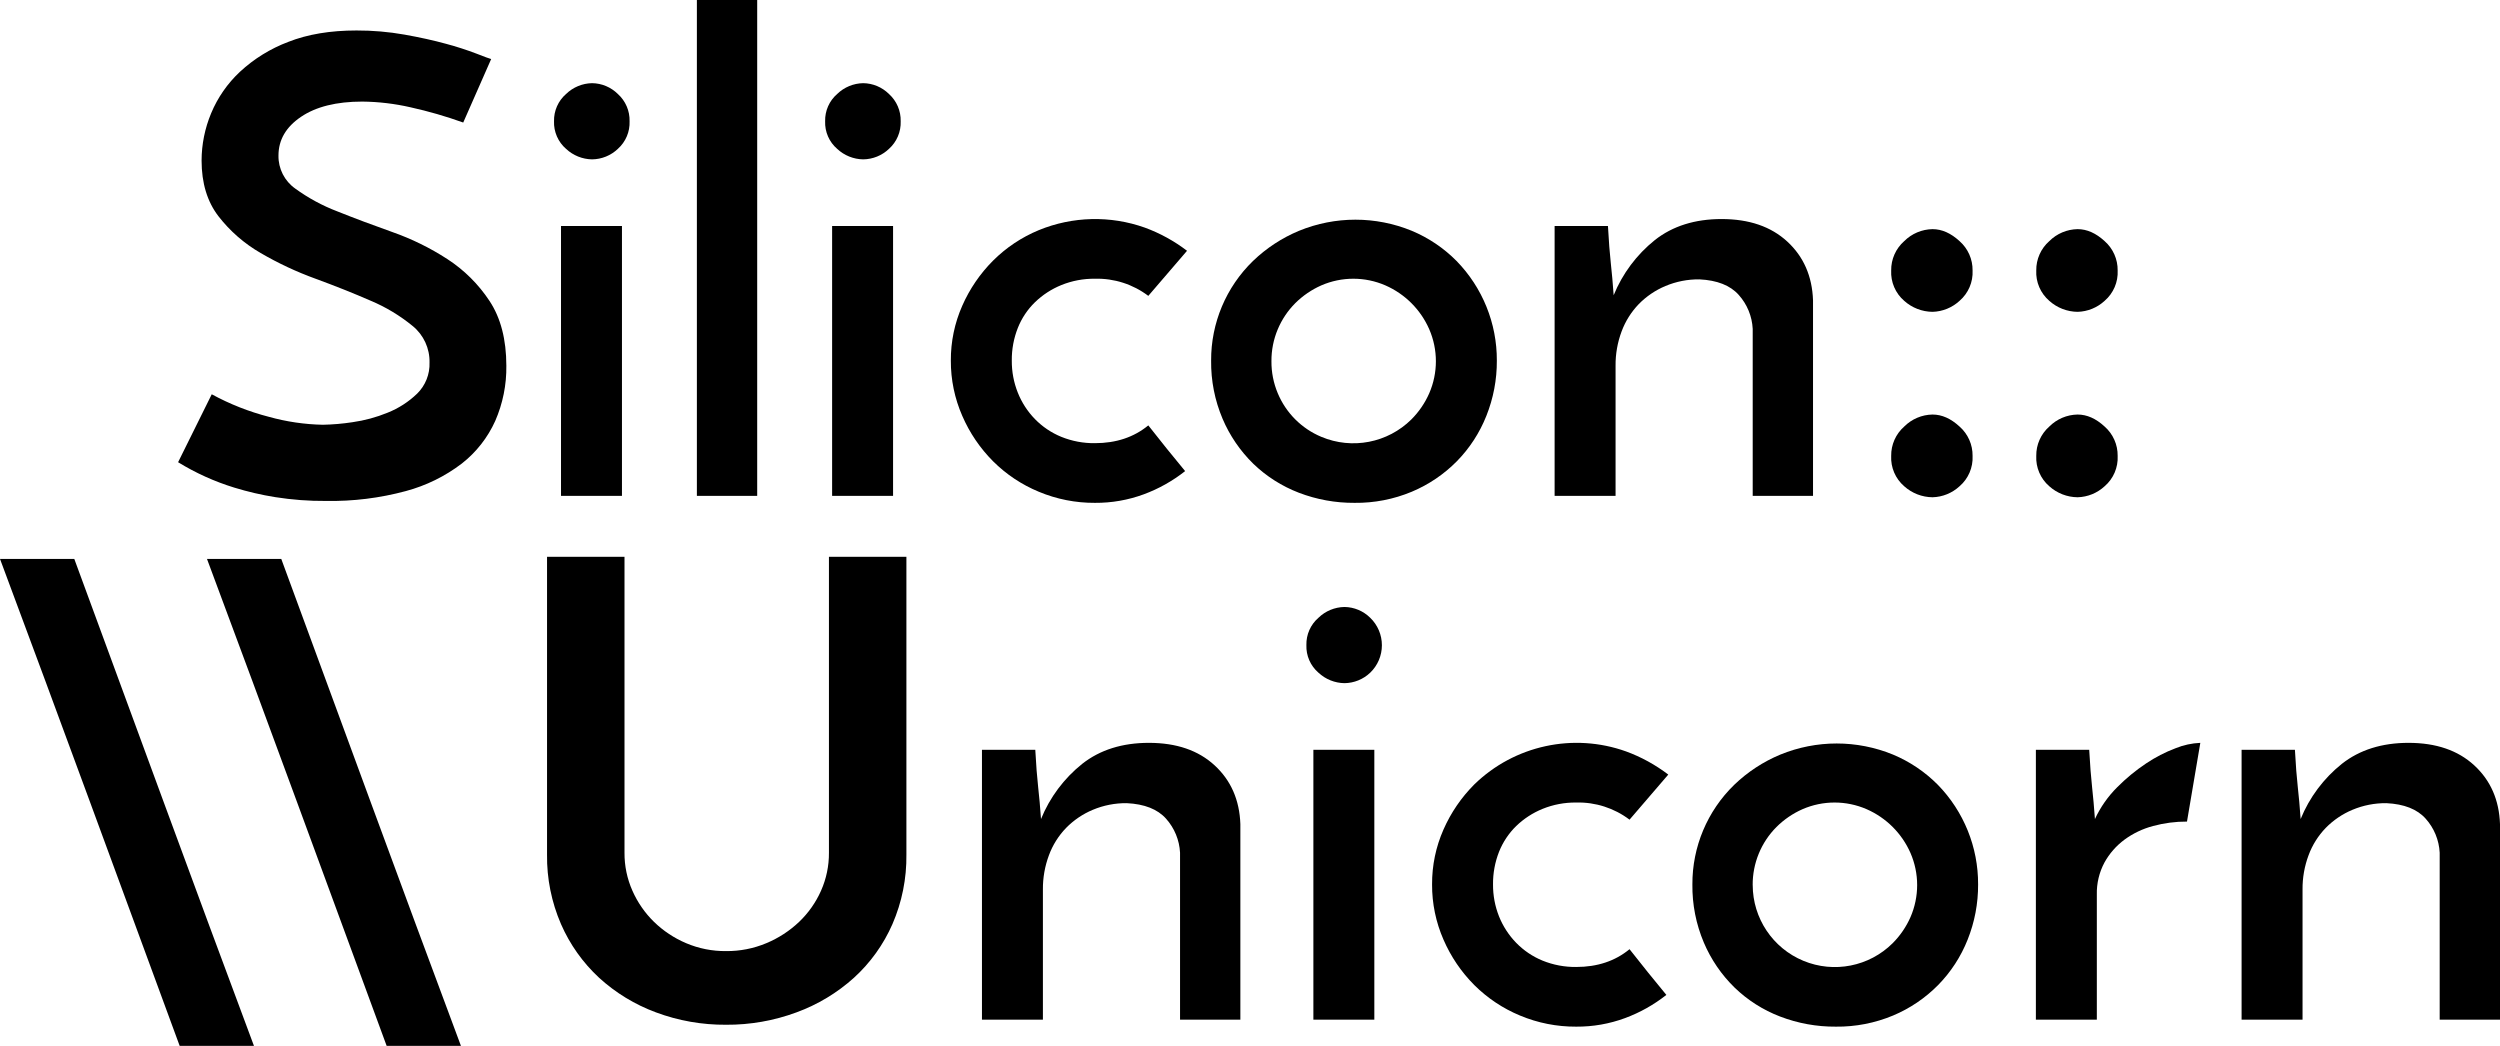
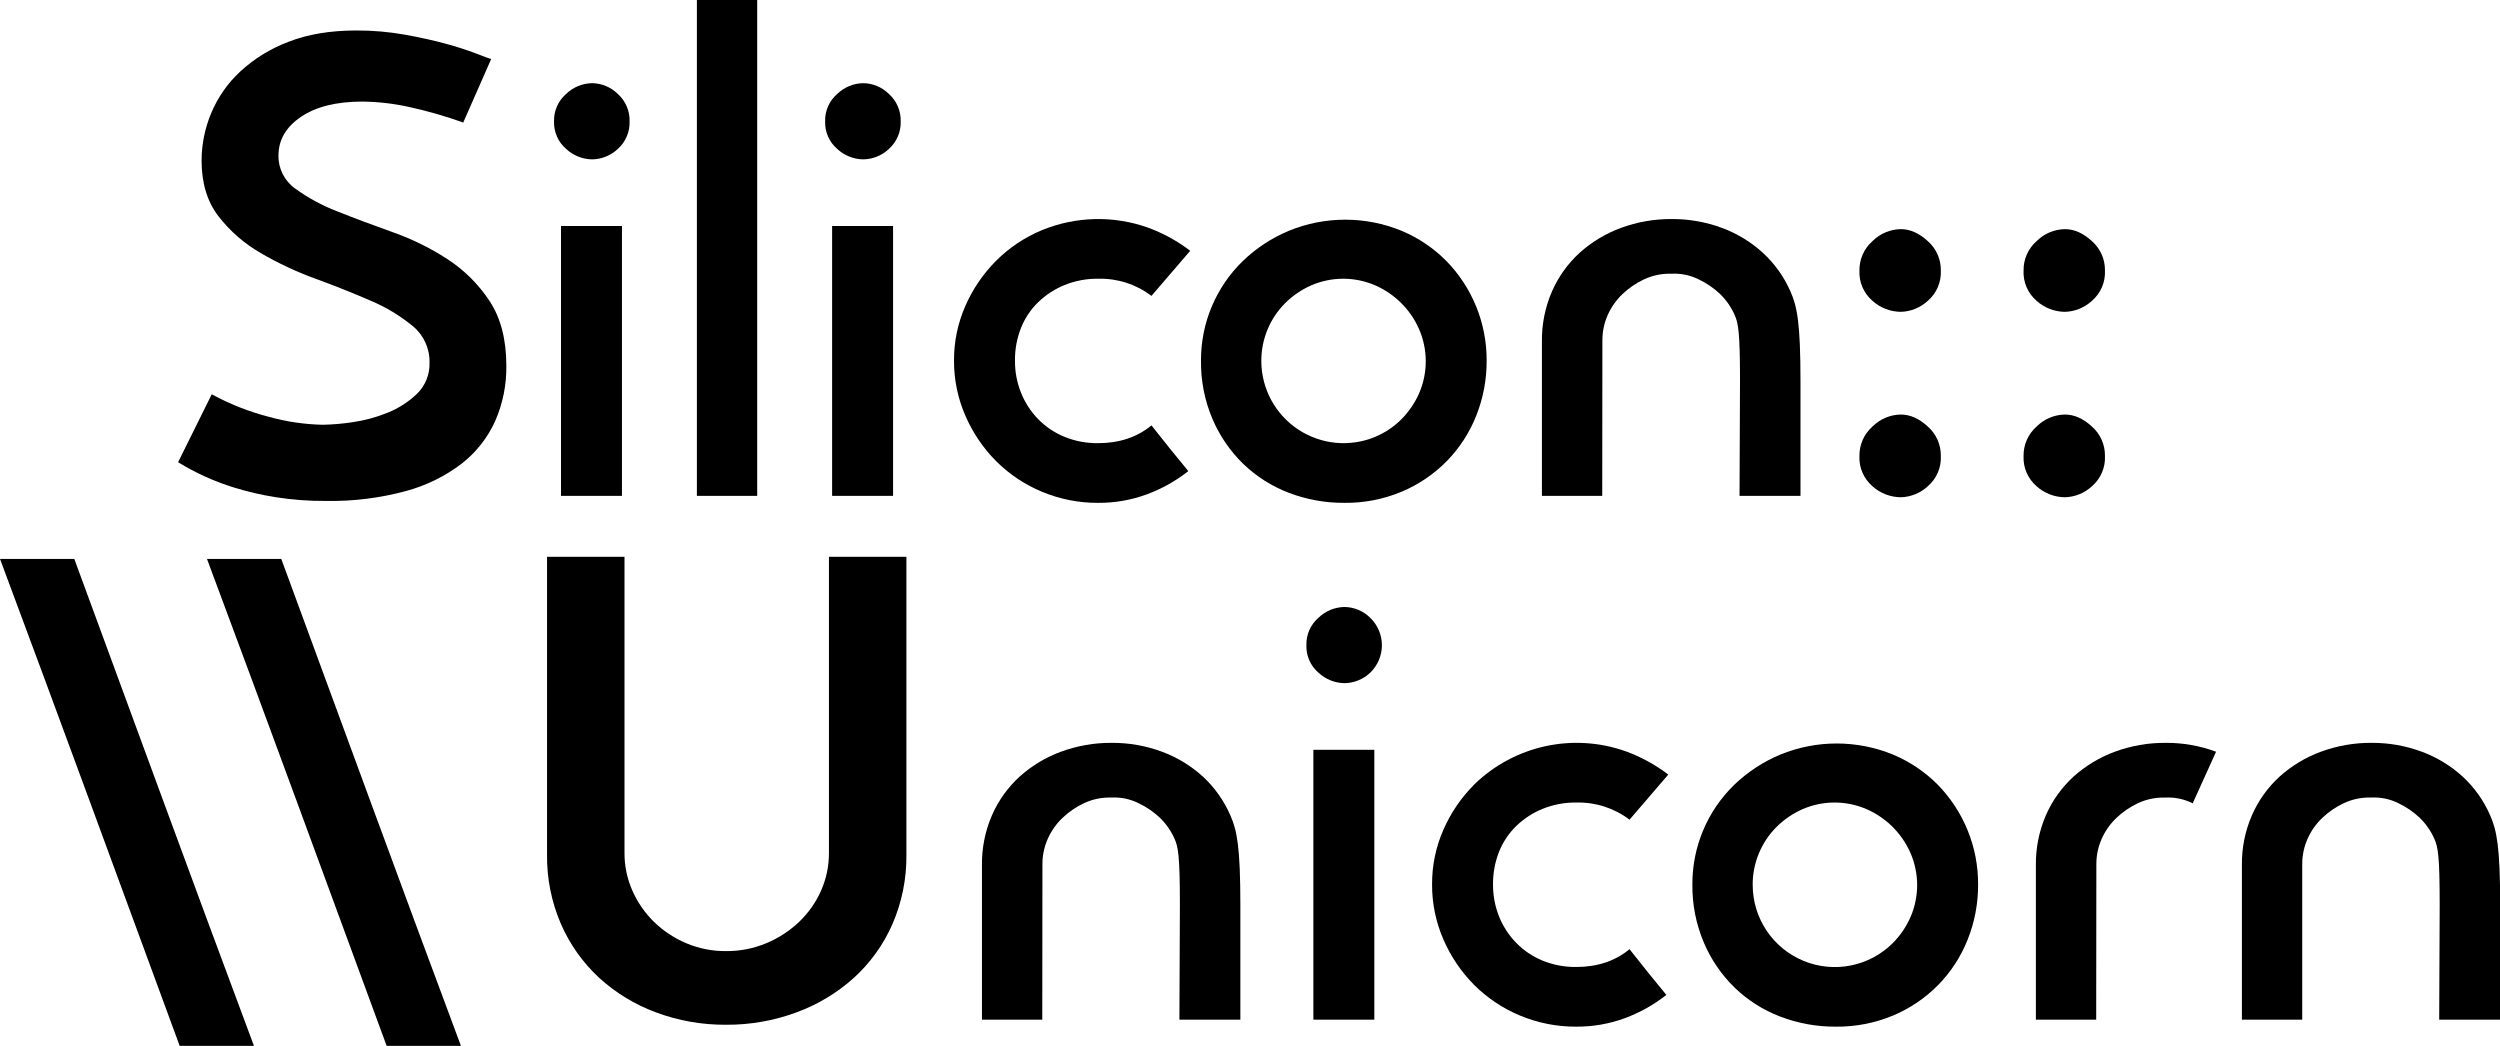
<svg xmlns="http://www.w3.org/2000/svg" id="Layer_1" data-name="Layer 1" viewBox="0 0 787.51 329.46">
  <path d="M154.72,18.6l-8.8,20a136,136,0,0,0-16.6-4.8,71.21,71.21,0,0,0-15.2-1.8q-12.2,0-19.3,4.8T87.72,49A12.46,12.46,0,0,0,93,59.4a57.25,57.25,0,0,0,13.3,7.2q8,3.2,17.3,6.5a81.57,81.57,0,0,1,17.3,8.5,45.71,45.71,0,0,1,13.3,13.2q5.29,8,5.3,20.4a42.09,42.09,0,0,1-3.5,17.4,35.66,35.66,0,0,1-10.5,13.4,50.68,50.68,0,0,1-17.7,8.7,90.51,90.51,0,0,1-25.1,3.1,97.71,97.71,0,0,1-16-1.2,94.78,94.78,0,0,1-12.9-3,77.15,77.15,0,0,1-17.7-8l10.6-21.4a78.5,78.5,0,0,0,18,7.1,68.32,68.32,0,0,0,17,2.5,70.3,70.3,0,0,0,9.3-.8,46.1,46.1,0,0,0,11.1-3,28.76,28.76,0,0,0,9.3-6,13.08,13.08,0,0,0,3.9-9.8,14.42,14.42,0,0,0-5.3-11.5,53.57,53.57,0,0,0-13.3-8q-8-3.49-17.3-6.9a106.16,106.16,0,0,1-17.3-8.1,45.73,45.73,0,0,1-13.3-11.6q-5.29-6.9-5.3-17.5a38.87,38.87,0,0,1,3-14.9,37.77,37.77,0,0,1,9.1-13.1,46.61,46.61,0,0,1,15.2-9.4q9.11-3.6,21.5-3.6a85.69,85.69,0,0,1,15.1,1.3q7.3,1.3,13.1,2.9a97.44,97.44,0,0,1,9.6,3.1C152.65,17.9,154.19,18.47,154.72,18.6Z" />
  <path d="M174.52,38.2a11.05,11.05,0,0,1,3.8-8.6,12.08,12.08,0,0,1,8.2-3.4,11.74,11.74,0,0,1,8.1,3.4,11.16,11.16,0,0,1,3.7,8.6,11.08,11.08,0,0,1-3.7,8.7,11.94,11.94,0,0,1-8.1,3.3,12.28,12.28,0,0,1-8.2-3.3A11,11,0,0,1,174.52,38.2Zm21.4,118h-19.2v-85h19.2Z" />
  <path d="M238.52,156.2h-19V0h19Z" />
  <path d="M259.92,38.2a11,11,0,0,1,3.8-8.6,12.06,12.06,0,0,1,8.2-3.4,11.74,11.74,0,0,1,8.1,3.4,11.2,11.2,0,0,1,3.7,8.6,11.12,11.12,0,0,1-3.7,8.7,11.94,11.94,0,0,1-8.1,3.3,12.27,12.27,0,0,1-8.2-3.3A10.94,10.94,0,0,1,259.92,38.2Zm21.4,118h-19.2v-85h19.2Z" />
-   <path d="M361.72,134q3,3.8,5.8,7.3t5.8,7.1a47.7,47.7,0,0,1-13,7.3,43.53,43.53,0,0,1-15.4,2.7,45.12,45.12,0,0,1-17.7-3.5,44.43,44.43,0,0,1-14.4-9.6,46.31,46.31,0,0,1-9.7-14.3,42.83,42.83,0,0,1-3.6-17.4,42.12,42.12,0,0,1,3.6-17.3,46.7,46.7,0,0,1,9.7-14.2,44.43,44.43,0,0,1,14.4-9.6,46.73,46.73,0,0,1,33.4-.8,50.53,50.53,0,0,1,13.3,7.3l-12.2,14.2a26.7,26.7,0,0,0-16.8-5.4,27.35,27.35,0,0,0-10.6,2,26.12,26.12,0,0,0-8.3,5.4,23.22,23.22,0,0,0-5.4,8.1,27.17,27.17,0,0,0-1.9,10.3,26.62,26.62,0,0,0,1.9,10.1A25.32,25.32,0,0,0,326,132a24.58,24.58,0,0,0,8.3,5.6,27.35,27.35,0,0,0,10.6,2Q354.91,139.6,361.72,134Z" />
-   <path d="M381.51,113.6a43.43,43.43,0,0,1,13.2-31.4,46.8,46.8,0,0,1,14.5-9.5,46.76,46.76,0,0,1,35.5,0,43.32,43.32,0,0,1,14.1,9.5,44.65,44.65,0,0,1,12.7,31.4,46.19,46.19,0,0,1-3.3,17.4,43.11,43.11,0,0,1-9.3,14.3,43.66,43.66,0,0,1-14.2,9.6,45.39,45.39,0,0,1-18,3.5,48.09,48.09,0,0,1-17.6-3.2,42.71,42.71,0,0,1-14.3-9.1,43.78,43.78,0,0,1-9.7-14.2A45.48,45.48,0,0,1,381.51,113.6Zm19,.2a25.57,25.57,0,0,0,2,10.1,25.53,25.53,0,0,0,13.7,13.7,26,26,0,0,0,28.4-5.5,27,27,0,0,0,5.6-8.2,25.34,25.34,0,0,0,0-20.2,26.82,26.82,0,0,0-13.8-13.8,25.34,25.34,0,0,0-20.2,0,27.31,27.31,0,0,0-8.2,5.6,25.87,25.87,0,0,0-5.5,8.2A25.57,25.57,0,0,0,400.51,113.8Z" />
-   <path d="M489.71,71.2h16.8q.4,7.2.9,11.7t.9,10.1a43.14,43.14,0,0,1,13-17.4q8.4-6.6,21-6.6,13,0,20.7,7.1t8.1,18.5v61.6h-19V103.6a17.34,17.34,0,0,0-4.4-10.7q-4-4.5-12.4-4.9a26.88,26.88,0,0,0-10.7,2.1,25.59,25.59,0,0,0-8.4,5.7,24.94,24.94,0,0,0-5.4,8.6,30.05,30.05,0,0,0-1.9,10.8v41h-19.2Z" />
+   <path d="M362.72,134q3,3.8,5.8,7.3t5.8,7.1a47.7,47.7,0,0,1-13,7.3,43.53,43.53,0,0,1-15.4,2.7,45.12,45.12,0,0,1-17.7-3.5,44.43,44.43,0,0,1-14.4-9.6,46.31,46.31,0,0,1-9.7-14.3,42.83,42.83,0,0,1-3.6-17.4,42.12,42.12,0,0,1,3.6-17.3,46.7,46.7,0,0,1,9.7-14.2,44.43,44.43,0,0,1,14.4-9.6,46.73,46.73,0,0,1,33.4-.8,50.53,50.53,0,0,1,13.3,7.3l-12.2,14.2a26.7,26.7,0,0,0-16.8-5.4,27.35,27.35,0,0,0-10.6,2,26.12,26.12,0,0,0-8.3,5.4,23.22,23.22,0,0,0-5.4,8.1,27.17,27.17,0,0,0-1.9,10.3,26.62,26.62,0,0,0,1.9,10.1A25.32,25.32,0,0,0,327,132a24.58,24.58,0,0,0,8.3,5.6,27.35,27.35,0,0,0,10.6,2Q355.91,139.6,362.72,134Z" />
+   <path d="M378.32,113.6a43.43,43.43,0,0,1,13.2-31.4A46.57,46.57,0,0,1,406,72.7a46.76,46.76,0,0,1,35.5,0,43.53,43.53,0,0,1,14.1,9.5,44.65,44.65,0,0,1,12.7,31.4A46.19,46.19,0,0,1,465,131a43.11,43.11,0,0,1-9.3,14.3,43.77,43.77,0,0,1-14.2,9.6,45.46,45.46,0,0,1-18,3.5,48,48,0,0,1-17.6-3.2,42.51,42.51,0,0,1-14.3-9.1,43.62,43.62,0,0,1-9.7-14.2A45.48,45.48,0,0,1,378.32,113.6Zm19,.2a25.92,25.92,0,0,0,35.9,23.8,25.81,25.81,0,0,0,8.2-5.5,27.18,27.18,0,0,0,5.6-8.2,25.34,25.34,0,0,0,0-20.2,26.82,26.82,0,0,0-13.8-13.8,25.34,25.34,0,0,0-20.2,0,27.06,27.06,0,0,0-8.2,5.6,25.68,25.68,0,0,0-7.5,18.3Z" />
  <path d="M228.72,322.8a61.89,61.89,0,0,1-22.1-3.9,54.63,54.63,0,0,1-17.9-10.9,50.56,50.56,0,0,1-12-16.9,53.38,53.38,0,0,1-4.4-21.9V175.4h24.4v93.2a29,29,0,0,0,2.5,12,31.57,31.57,0,0,0,6.8,9.8,33,33,0,0,0,10.1,6.7,31.46,31.46,0,0,0,12.6,2.5,32.15,32.15,0,0,0,12.7-2.5,34,34,0,0,0,10.3-6.7,30.88,30.88,0,0,0,6.9-9.8,29,29,0,0,0,2.5-12V175.4h24.4v93.8a53.38,53.38,0,0,1-4.4,21.9A50,50,0,0,1,269,308a55.57,55.57,0,0,1-18.1,10.9A62.68,62.68,0,0,1,228.72,322.8Z" />
-   <path d="M309.32,236.2h16.8q.39,7.2.9,11.7t.9,10.1a43,43,0,0,1,13-17.4q8.4-6.6,21-6.6,13,0,20.7,7.1t8.1,18.5v61.6h-19V268.6a17.39,17.39,0,0,0-4.4-10.7q-4-4.5-12.4-4.9a26.84,26.84,0,0,0-10.7,2.1,25.59,25.59,0,0,0-8.4,5.7,24.65,24.65,0,0,0-5.4,8.6,30.05,30.05,0,0,0-1.9,10.8v41h-19.2Z" />
+   <path d="M526.56,69a44.7,44.7,0,0,1,15.89,2.8,39.37,39.37,0,0,1,12.87,7.84A36.49,36.49,0,0,1,564,91.8c2.11,4.74,3.16,10,3.16,28.33v36.06h-19.2l.15-36.31c0-15.45-.56-18.14-1.68-20.65a21.11,21.11,0,0,0-4.57-6.59,25.86,25.86,0,0,0-6.7-4.6,17.2,17.2,0,0,0-8.68-1.81A18.94,18.94,0,0,0,517.86,88a25.81,25.81,0,0,0-6.78,4.64,20.83,20.83,0,0,0-4.64,6.59,19.58,19.58,0,0,0-1.68,8.07l-.05,48.89h-19V107.54a38.29,38.29,0,0,1,3.17-15.74,36,36,0,0,1,8.7-12.16,40.13,40.13,0,0,1,13-7.84A45.34,45.34,0,0,1,526.56,69Z" />
+   <path d="M350.16,234a44.66,44.66,0,0,1,15.89,2.8,39.52,39.52,0,0,1,12.88,7.84,36.33,36.33,0,0,1,8.62,12.16c2.11,4.74,3.17,10,3.17,28.33v36.06h-19.2l.15-36.31c0-15.45-.56-18.14-1.68-20.65a21.28,21.28,0,0,0-4.57-6.59,26,26,0,0,0-6.7-4.6,17.25,17.25,0,0,0-8.68-1.81,18.91,18.91,0,0,0-8.57,1.77,25.64,25.64,0,0,0-6.78,4.64,20.67,20.67,0,0,0-4.64,6.59,19.58,19.58,0,0,0-1.68,8.07l-.05,48.89h-19V272.54a38.29,38.29,0,0,1,3.16-15.74,36,36,0,0,1,8.7-12.16,40.18,40.18,0,0,1,13-7.84A45.33,45.33,0,0,1,350.16,234Z" />
+   <path d="M747,234a44.66,44.66,0,0,1,15.89,2.8,39.37,39.37,0,0,1,12.87,7.84,36.21,36.21,0,0,1,8.63,12.16c2.11,4.74,3.17,10,3.17,28.33v36.06h-19.2l.15-36.31c0-15.45-.56-18.14-1.68-20.65a21.14,21.14,0,0,0-4.58-6.59,25.81,25.81,0,0,0-6.69-4.6,17.25,17.25,0,0,0-8.68-1.81,18.91,18.91,0,0,0-8.57,1.77,25.64,25.64,0,0,0-6.78,4.64,20.67,20.67,0,0,0-4.64,6.59,19.58,19.58,0,0,0-1.68,8.07l0,48.89h-19V272.54a38.29,38.29,0,0,1,3.16-15.74,36,36,0,0,1,8.7-12.16,40.07,40.07,0,0,1,13-7.84A45.29,45.29,0,0,1,747,234Z" />
+   <path d="M690.71,253.05a17.2,17.2,0,0,0-8.68-1.81,18.94,18.94,0,0,0-8.57,1.77,25.64,25.64,0,0,0-6.78,4.64,20.67,20.67,0,0,0-4.64,6.59,19.58,19.58,0,0,0-1.68,8.07l-.05,48.89h-19V272.54a38.45,38.45,0,0,1,3.16-15.74,36,36,0,0,1,8.7-12.16,40.28,40.28,0,0,1,13-7.84,45.33,45.33,0,0,1,16-2.8,44.76,44.76,0,0,1,15.9,2.8" />
  <path d="M411.52,203.2a11,11,0,0,1,3.8-8.6,12.06,12.06,0,0,1,8.2-3.4,11.74,11.74,0,0,1,8.1,3.4,12,12,0,0,1,0,17.3,11.94,11.94,0,0,1-8.1,3.3,12.27,12.27,0,0,1-8.2-3.3A10.94,10.94,0,0,1,411.52,203.2Zm21.4,118h-19.2v-85h19.2Z" />
  <path d="M513.31,299q3,3.81,5.8,7.3t5.8,7.1a47.7,47.7,0,0,1-13,7.3,43.49,43.49,0,0,1-15.4,2.7,45.15,45.15,0,0,1-17.7-3.5,44.64,44.64,0,0,1-14.4-9.6,46.31,46.31,0,0,1-9.7-14.3,42.8,42.8,0,0,1-3.6-17.4,42.12,42.12,0,0,1,3.6-17.3,46.7,46.7,0,0,1,9.7-14.2,46.21,46.21,0,0,1,47.8-10.4,50.37,50.37,0,0,1,13.3,7.3l-12.2,14.2a26.68,26.68,0,0,0-16.8-5.4,27.38,27.38,0,0,0-10.6,2,26.23,26.23,0,0,0-8.3,5.4,23.5,23.5,0,0,0-5.4,8.1,27.36,27.36,0,0,0-1.9,10.3,26.81,26.81,0,0,0,1.9,10.1,25.64,25.64,0,0,0,5.4,8.3,24.68,24.68,0,0,0,8.3,5.6,27.38,27.38,0,0,0,10.6,2Q506.52,304.6,513.31,299Z" />
  <path d="M533.11,278.6a43.43,43.43,0,0,1,13.2-31.4,46.86,46.86,0,0,1,14.5-9.5,46.76,46.76,0,0,1,35.5,0,43.48,43.48,0,0,1,14.1,9.5,44.65,44.65,0,0,1,12.7,31.4,46.15,46.15,0,0,1-3.3,17.4,43.11,43.11,0,0,1-9.3,14.3,43.66,43.66,0,0,1-14.2,9.6,45.46,45.46,0,0,1-18,3.5,48.05,48.05,0,0,1-17.6-3.2,42.45,42.45,0,0,1-14.3-9.1,43.62,43.62,0,0,1-9.7-14.2A45.48,45.48,0,0,1,533.11,278.6Zm19,.2a25.86,25.86,0,0,0,44.1,18.3,27.06,27.06,0,0,0,5.6-8.2,25.34,25.34,0,0,0,0-20.2A26.82,26.82,0,0,0,588,254.9a25.34,25.34,0,0,0-20.2,0,27.18,27.18,0,0,0-8.2,5.6,25.68,25.68,0,0,0-7.5,18.3Z" />
-   <path d="M688.91,258.8a40.4,40.4,0,0,0-10.7,1.4,26.81,26.81,0,0,0-9,4.3,22.5,22.5,0,0,0-6.3,7.2,20.39,20.39,0,0,0-2.4,10.1v39.4h-19.2v-85h16.8q.4,7.2.9,11.7t.9,10.1a34.72,34.72,0,0,1,7-10,58.72,58.72,0,0,1,9.1-7.5,45.3,45.3,0,0,1,9.3-4.8,23.4,23.4,0,0,1,7.8-1.7Z" />
-   <path d="M706.11,236.2h16.8q.39,7.2.9,11.7t.9,10.1a43,43,0,0,1,13-17.4q8.4-6.6,21-6.6,13,0,20.7,7.1t8.1,18.5v61.6h-19V268.6a17.39,17.39,0,0,0-4.4-10.7q-4-4.5-12.4-4.9a26.84,26.84,0,0,0-10.7,2.1,25.59,25.59,0,0,0-8.4,5.7,24.65,24.65,0,0,0-5.4,8.6,30.05,30.05,0,0,0-1.9,10.8v41h-19.2Z" />
-   <path d="M595.73,85.2a12.1,12.1,0,0,1,4.1-9.24,12.93,12.93,0,0,1,8.93-3.78q4.41,0,8.51,3.78a12.1,12.1,0,0,1,4.1,9.24,11.85,11.85,0,0,1-4.1,9.56,13.07,13.07,0,0,1-8.51,3.47,13.55,13.55,0,0,1-8.93-3.47A11.85,11.85,0,0,1,595.73,85.2Zm0,58.41a12.1,12.1,0,0,1,4.1-9.24,12.9,12.9,0,0,1,8.93-3.79q4.41,0,8.51,3.79a12.1,12.1,0,0,1,4.1,9.24,11.86,11.86,0,0,1-4.1,9.56,13.07,13.07,0,0,1-8.51,3.47,13.55,13.55,0,0,1-8.93-3.47A11.86,11.86,0,0,1,595.73,143.61Z" />
-   <path d="M641.43,85.2a12.1,12.1,0,0,1,4.1-9.24,12.93,12.93,0,0,1,8.93-3.78q4.41,0,8.51,3.78a12.1,12.1,0,0,1,4.1,9.24,11.85,11.85,0,0,1-4.1,9.56,13.07,13.07,0,0,1-8.51,3.47,13.55,13.55,0,0,1-8.93-3.47A11.85,11.85,0,0,1,641.43,85.2Zm0,58.41a12.1,12.1,0,0,1,4.1-9.24,12.9,12.9,0,0,1,8.93-3.79q4.41,0,8.51,3.79a12.1,12.1,0,0,1,4.1,9.24,11.86,11.86,0,0,1-4.1,9.56,13.07,13.07,0,0,1-8.51,3.47,13.55,13.55,0,0,1-8.93-3.47A11.86,11.86,0,0,1,641.43,143.61Z" />
+   <path d="M585.73,85.2a12.1,12.1,0,0,1,4.1-9.24,12.93,12.93,0,0,1,8.93-3.78q4.41,0,8.51,3.78a12.1,12.1,0,0,1,4.1,9.24,11.85,11.85,0,0,1-4.1,9.56,13.07,13.07,0,0,1-8.51,3.47,13.55,13.55,0,0,1-8.93-3.47A11.85,11.85,0,0,1,585.73,85.2Zm0,58.41a12.1,12.1,0,0,1,4.1-9.24,12.9,12.9,0,0,1,8.93-3.79q4.41,0,8.51,3.79a12.1,12.1,0,0,1,4.1,9.24,11.86,11.86,0,0,1-4.1,9.56,13.07,13.07,0,0,1-8.51,3.47,13.55,13.55,0,0,1-8.93-3.47A11.86,11.86,0,0,1,585.73,143.61Z" />
+   <path d="M637.43,85.2a12.1,12.1,0,0,1,4.1-9.24,12.93,12.93,0,0,1,8.93-3.78q4.41,0,8.51,3.78a12.1,12.1,0,0,1,4.1,9.24,11.85,11.85,0,0,1-4.1,9.56,13.07,13.07,0,0,1-8.51,3.47,13.55,13.55,0,0,1-8.93-3.47A11.85,11.85,0,0,1,637.43,85.2Zm0,58.41a12.1,12.1,0,0,1,4.1-9.24,12.9,12.9,0,0,1,8.93-3.79q4.41,0,8.51,3.79a12.1,12.1,0,0,1,4.1,9.24,11.86,11.86,0,0,1-4.1,9.56,13.07,13.07,0,0,1-8.51,3.47,13.55,13.55,0,0,1-8.93-3.47A11.86,11.86,0,0,1,637.43,143.61Z" />
  <path d="M23.4,176.06q14.2,38.59,28.2,76.7T80,329.46H56.6q-14.2-38.61-28.2-76.7T0,176.06Z" />
  <path d="M88.6,176.06l28.2,76.7q14,38.1,28.4,76.7H121.8q-14.2-38.61-28.2-76.7t-28.4-76.7Z" />
</svg>
